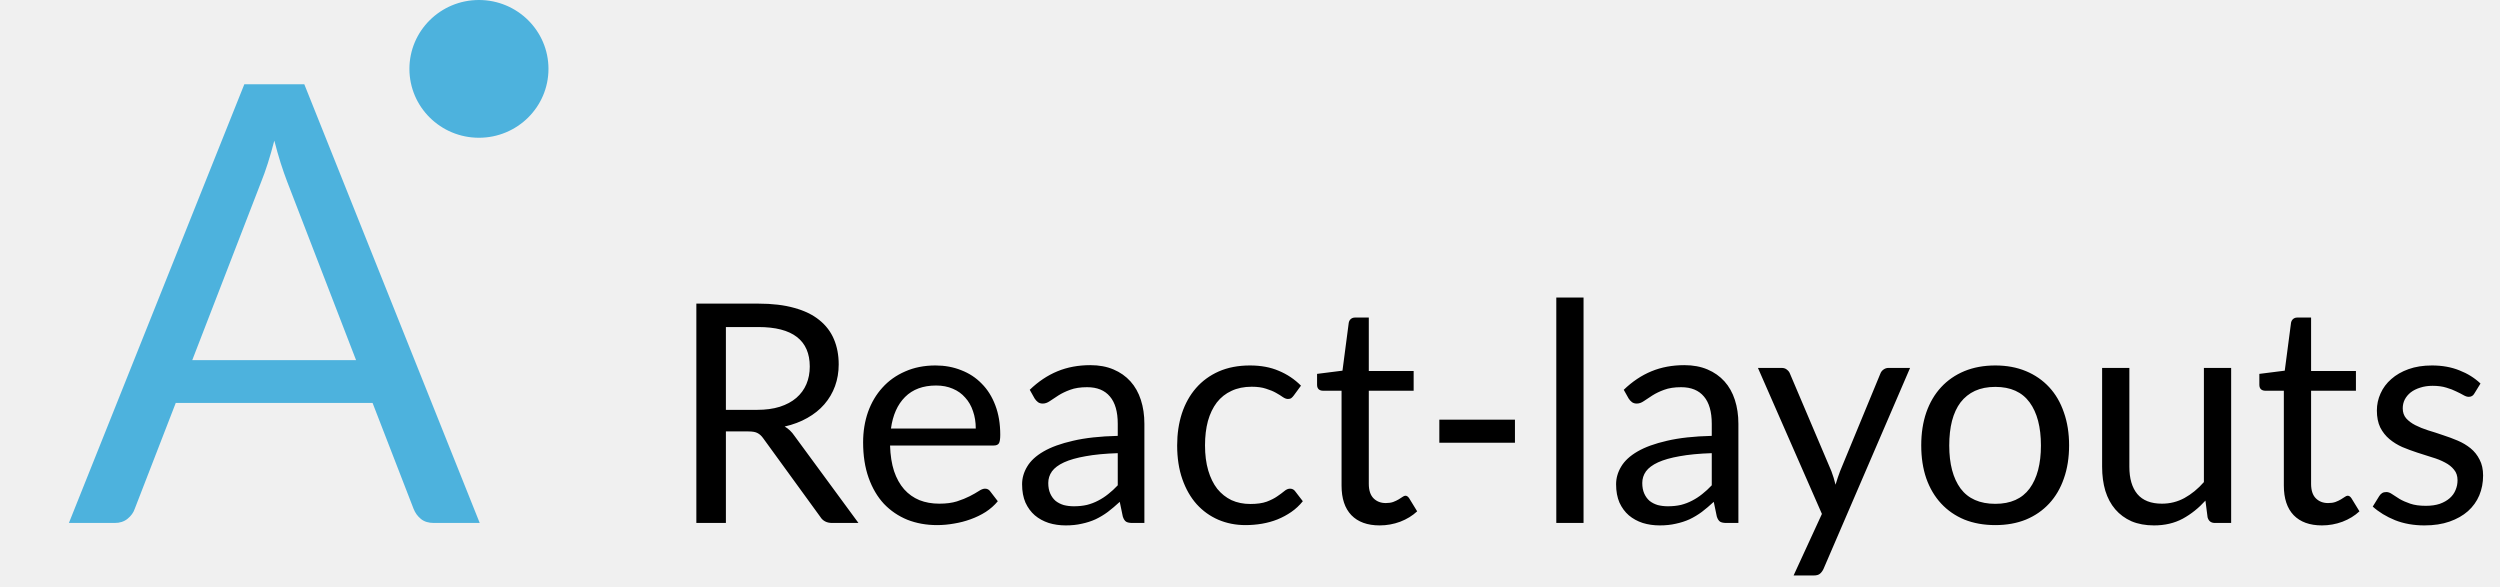
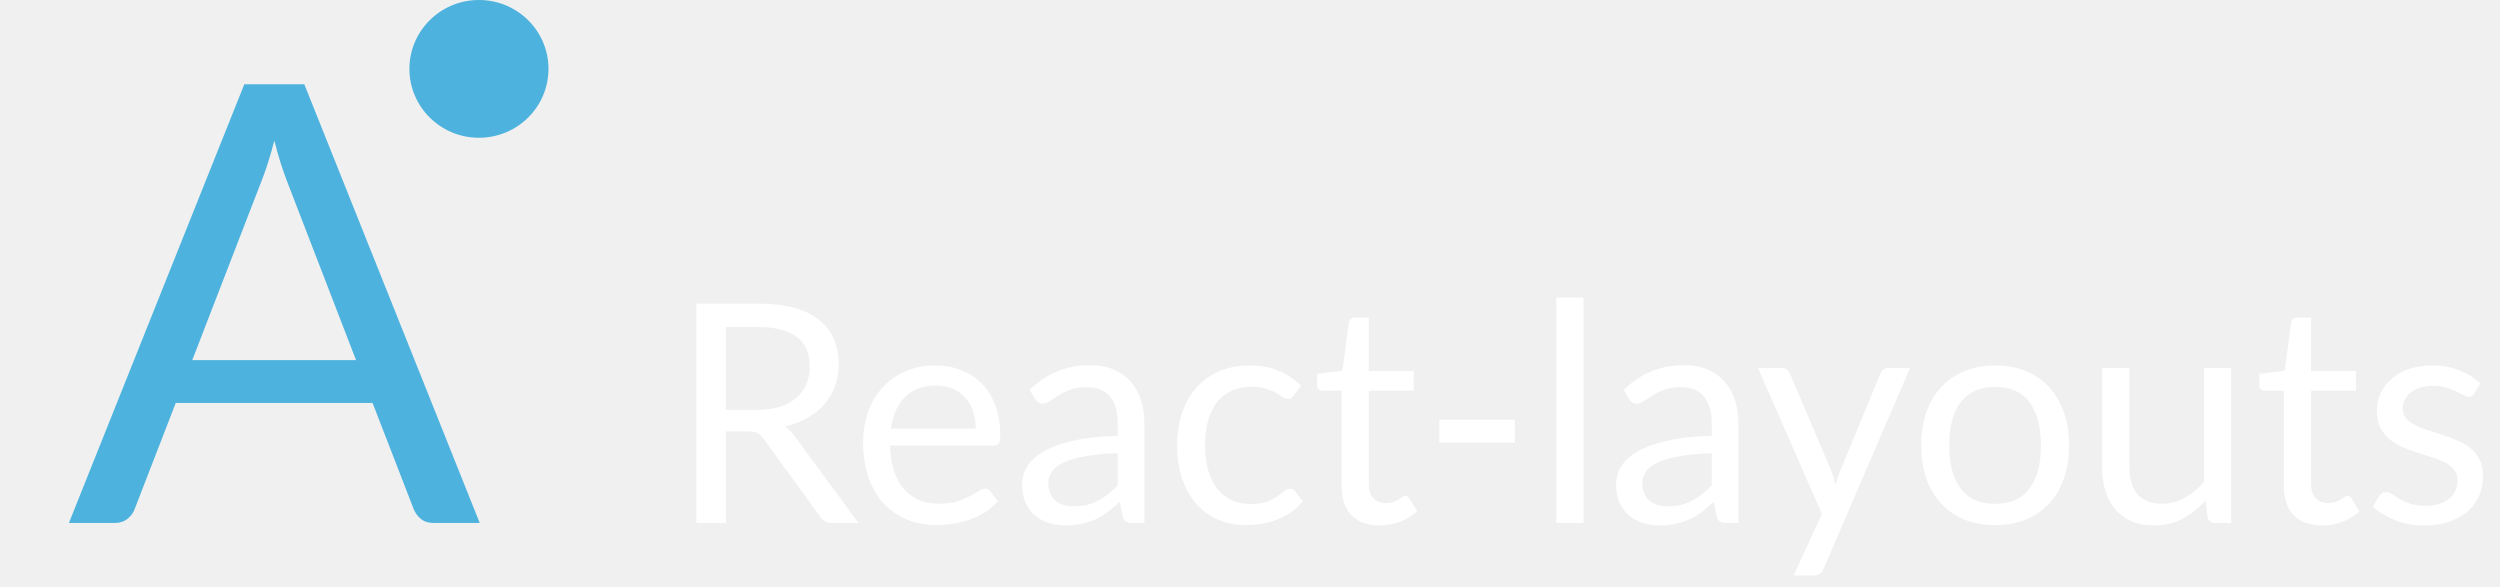
<svg xmlns="http://www.w3.org/2000/svg" width="196" height="46" viewBox="0 0 196 46" fill="none">
  <path d="M27.914 28.232L22.514 14.24C22.354 13.824 22.186 13.344 22.01 12.8C21.834 12.24 21.666 11.648 21.506 11.024C21.17 12.32 20.826 13.4 20.474 14.264L15.074 28.232H27.914ZM37.61 41H34.01C33.594 41 33.258 40.896 33.002 40.688C32.746 40.48 32.554 40.216 32.426 39.896L29.21 31.592H13.778L10.562 39.896C10.466 40.184 10.282 40.44 10.01 40.664C9.738 40.888 9.402 41 9.002 41H5.402L19.154 6.608H23.858L37.61 41Z" fill="#4DB2DD" />
  <ellipse cx="37.549" cy="5.4" rx="5.451" ry="5.4" fill="#4DB2DD" />
-   <path d="M59.358 32.132C60.03 32.132 60.622 32.052 61.134 31.892C61.654 31.724 62.086 31.492 62.43 31.196C62.782 30.892 63.046 30.532 63.222 30.116C63.398 29.7 63.486 29.24 63.486 28.736C63.486 27.712 63.15 26.94 62.478 26.42C61.806 25.9 60.798 25.64 59.454 25.64H56.91V32.132H59.358ZM67.302 41H65.238C64.814 41 64.502 40.836 64.302 40.508L59.838 34.364C59.702 34.172 59.554 34.036 59.394 33.956C59.242 33.868 59.002 33.824 58.674 33.824H56.91V41H54.594V23.804H59.454C60.542 23.804 61.482 23.916 62.274 24.14C63.066 24.356 63.718 24.672 64.23 25.088C64.75 25.504 65.134 26.008 65.382 26.6C65.63 27.184 65.754 27.84 65.754 28.568C65.754 29.176 65.658 29.744 65.466 30.272C65.274 30.8 64.994 31.276 64.626 31.7C64.266 32.116 63.822 32.472 63.294 32.768C62.774 33.064 62.182 33.288 61.518 33.44C61.814 33.608 62.07 33.852 62.286 34.172L67.302 41ZM76.5 33.596C76.5 33.1 76.428 32.648 76.284 32.24C76.148 31.824 75.944 31.468 75.672 31.172C75.408 30.868 75.084 30.636 74.7 30.476C74.316 30.308 73.88 30.224 73.392 30.224C72.368 30.224 71.556 30.524 70.956 31.124C70.364 31.716 69.996 32.54 69.852 33.596H76.5ZM78.228 39.296C77.964 39.616 77.648 39.896 77.28 40.136C76.912 40.368 76.516 40.56 76.092 40.712C75.676 40.864 75.244 40.976 74.796 41.048C74.348 41.128 73.904 41.168 73.464 41.168C72.624 41.168 71.848 41.028 71.136 40.748C70.432 40.46 69.82 40.044 69.3 39.5C68.788 38.948 68.388 38.268 68.1 37.46C67.812 36.652 67.668 35.724 67.668 34.676C67.668 33.828 67.796 33.036 68.052 32.3C68.316 31.564 68.692 30.928 69.18 30.392C69.668 29.848 70.264 29.424 70.968 29.12C71.672 28.808 72.464 28.652 73.344 28.652C74.072 28.652 74.744 28.776 75.36 29.024C75.984 29.264 76.52 29.616 76.968 30.08C77.424 30.536 77.78 31.104 78.036 31.784C78.292 32.456 78.42 33.224 78.42 34.088C78.42 34.424 78.384 34.648 78.312 34.76C78.24 34.872 78.104 34.928 77.904 34.928H69.78C69.804 35.696 69.908 36.364 70.092 36.932C70.284 37.5 70.548 37.976 70.884 38.36C71.22 38.736 71.62 39.02 72.084 39.212C72.548 39.396 73.068 39.488 73.644 39.488C74.18 39.488 74.64 39.428 75.024 39.308C75.416 39.18 75.752 39.044 76.032 38.9C76.312 38.756 76.544 38.624 76.728 38.504C76.92 38.376 77.084 38.312 77.22 38.312C77.396 38.312 77.532 38.38 77.628 38.516L78.228 39.296ZM87.632 35.528C86.648 35.56 85.808 35.64 85.112 35.768C84.424 35.888 83.86 36.048 83.42 36.248C82.988 36.448 82.672 36.684 82.472 36.956C82.28 37.228 82.184 37.532 82.184 37.868C82.184 38.188 82.236 38.464 82.34 38.696C82.444 38.928 82.584 39.12 82.76 39.272C82.944 39.416 83.156 39.524 83.396 39.596C83.644 39.66 83.908 39.692 84.188 39.692C84.564 39.692 84.908 39.656 85.22 39.584C85.532 39.504 85.824 39.392 86.096 39.248C86.376 39.104 86.64 38.932 86.888 38.732C87.144 38.532 87.392 38.304 87.632 38.048V35.528ZM80.732 30.56C81.404 29.912 82.128 29.428 82.904 29.108C83.68 28.788 84.54 28.628 85.484 28.628C86.164 28.628 86.768 28.74 87.296 28.964C87.824 29.188 88.268 29.5 88.628 29.9C88.988 30.3 89.26 30.784 89.444 31.352C89.628 31.92 89.72 32.544 89.72 33.224V41H88.772C88.564 41 88.404 40.968 88.292 40.904C88.18 40.832 88.092 40.696 88.028 40.496L87.788 39.344C87.468 39.64 87.156 39.904 86.852 40.136C86.548 40.36 86.228 40.552 85.892 40.712C85.556 40.864 85.196 40.98 84.812 41.06C84.436 41.148 84.016 41.192 83.552 41.192C83.08 41.192 82.636 41.128 82.22 41C81.804 40.864 81.44 40.664 81.128 40.4C80.824 40.136 80.58 39.804 80.396 39.404C80.22 38.996 80.132 38.516 80.132 37.964C80.132 37.484 80.264 37.024 80.528 36.584C80.792 36.136 81.22 35.74 81.812 35.396C82.404 35.052 83.176 34.772 84.128 34.556C85.08 34.332 86.248 34.204 87.632 34.172V33.224C87.632 32.28 87.428 31.568 87.02 31.088C86.612 30.6 86.016 30.356 85.232 30.356C84.704 30.356 84.26 30.424 83.9 30.56C83.548 30.688 83.24 30.836 82.976 31.004C82.72 31.164 82.496 31.312 82.304 31.448C82.12 31.576 81.936 31.64 81.752 31.64C81.608 31.64 81.484 31.604 81.38 31.532C81.276 31.452 81.188 31.356 81.116 31.244L80.732 30.56ZM101.433 31.004C101.369 31.092 101.305 31.16 101.241 31.208C101.177 31.256 101.089 31.28 100.977 31.28C100.857 31.28 100.725 31.232 100.581 31.136C100.437 31.032 100.257 30.92 100.041 30.8C99.833 30.68 99.573 30.572 99.261 30.476C98.957 30.372 98.581 30.32 98.133 30.32C97.533 30.32 97.005 30.428 96.549 30.644C96.093 30.852 95.709 31.156 95.397 31.556C95.093 31.956 94.861 32.44 94.701 33.008C94.549 33.576 94.473 34.212 94.473 34.916C94.473 35.652 94.557 36.308 94.725 36.884C94.893 37.452 95.129 37.932 95.433 38.324C95.745 38.708 96.117 39.004 96.549 39.212C96.989 39.412 97.481 39.512 98.025 39.512C98.545 39.512 98.973 39.452 99.309 39.332C99.645 39.204 99.921 39.064 100.137 38.912C100.361 38.76 100.545 38.624 100.689 38.504C100.841 38.376 100.989 38.312 101.133 38.312C101.309 38.312 101.445 38.38 101.541 38.516L102.141 39.296C101.877 39.624 101.577 39.904 101.241 40.136C100.905 40.368 100.541 40.564 100.149 40.724C99.765 40.876 99.361 40.988 98.937 41.06C98.513 41.132 98.081 41.168 97.641 41.168C96.881 41.168 96.173 41.028 95.517 40.748C94.869 40.468 94.305 40.064 93.825 39.536C93.345 39 92.969 38.344 92.697 37.568C92.425 36.792 92.289 35.908 92.289 34.916C92.289 34.012 92.413 33.176 92.661 32.408C92.917 31.64 93.285 30.98 93.765 30.428C94.253 29.868 94.849 29.432 95.553 29.12C96.265 28.808 97.081 28.652 98.001 28.652C98.857 28.652 99.609 28.792 100.257 29.072C100.913 29.344 101.493 29.732 101.997 30.236L101.433 31.004ZM108.166 41.192C107.206 41.192 106.466 40.924 105.946 40.388C105.434 39.852 105.178 39.08 105.178 38.072V30.632H103.714C103.586 30.632 103.478 30.596 103.39 30.524C103.302 30.444 103.258 30.324 103.258 30.164V29.312L105.25 29.06L105.742 25.304C105.766 25.184 105.818 25.088 105.898 25.016C105.986 24.936 106.098 24.896 106.234 24.896H107.314V29.084H110.83V30.632H107.314V37.928C107.314 38.44 107.438 38.82 107.686 39.068C107.934 39.316 108.254 39.44 108.646 39.44C108.87 39.44 109.062 39.412 109.222 39.356C109.39 39.292 109.534 39.224 109.654 39.152C109.774 39.08 109.874 39.016 109.954 38.96C110.042 38.896 110.118 38.864 110.182 38.864C110.294 38.864 110.394 38.932 110.482 39.068L111.106 40.088C110.738 40.432 110.294 40.704 109.774 40.904C109.254 41.096 108.718 41.192 108.166 41.192ZM112.844 32.9H118.772V34.712H112.844V32.9ZM124.15 23.324V41H122.014V23.324H124.15ZM134.202 35.528C133.218 35.56 132.378 35.64 131.682 35.768C130.994 35.888 130.43 36.048 129.99 36.248C129.558 36.448 129.242 36.684 129.042 36.956C128.85 37.228 128.754 37.532 128.754 37.868C128.754 38.188 128.806 38.464 128.91 38.696C129.014 38.928 129.154 39.12 129.33 39.272C129.514 39.416 129.726 39.524 129.966 39.596C130.214 39.66 130.478 39.692 130.758 39.692C131.134 39.692 131.478 39.656 131.79 39.584C132.102 39.504 132.394 39.392 132.666 39.248C132.946 39.104 133.21 38.932 133.458 38.732C133.714 38.532 133.962 38.304 134.202 38.048V35.528ZM127.302 30.56C127.974 29.912 128.698 29.428 129.474 29.108C130.25 28.788 131.11 28.628 132.054 28.628C132.734 28.628 133.338 28.74 133.866 28.964C134.394 29.188 134.838 29.5 135.198 29.9C135.558 30.3 135.83 30.784 136.014 31.352C136.198 31.92 136.29 32.544 136.29 33.224V41H135.342C135.134 41 134.974 40.968 134.862 40.904C134.75 40.832 134.662 40.696 134.598 40.496L134.358 39.344C134.038 39.64 133.726 39.904 133.422 40.136C133.118 40.36 132.798 40.552 132.462 40.712C132.126 40.864 131.766 40.98 131.382 41.06C131.006 41.148 130.586 41.192 130.122 41.192C129.65 41.192 129.206 41.128 128.79 41C128.374 40.864 128.01 40.664 127.698 40.4C127.394 40.136 127.15 39.804 126.966 39.404C126.79 38.996 126.702 38.516 126.702 37.964C126.702 37.484 126.834 37.024 127.098 36.584C127.362 36.136 127.79 35.74 128.382 35.396C128.974 35.052 129.746 34.772 130.698 34.556C131.65 34.332 132.818 34.204 134.202 34.172V33.224C134.202 32.28 133.998 31.568 133.59 31.088C133.182 30.6 132.586 30.356 131.802 30.356C131.274 30.356 130.83 30.424 130.47 30.56C130.118 30.688 129.81 30.836 129.546 31.004C129.29 31.164 129.066 31.312 128.874 31.448C128.69 31.576 128.506 31.64 128.322 31.64C128.178 31.64 128.054 31.604 127.95 31.532C127.846 31.452 127.758 31.356 127.686 31.244L127.302 30.56ZM149.75 28.844L142.97 44.588C142.898 44.748 142.806 44.876 142.694 44.972C142.59 45.068 142.426 45.116 142.202 45.116H140.618L142.838 40.292L137.822 28.844H139.67C139.854 28.844 139.998 28.892 140.102 28.988C140.214 29.076 140.29 29.176 140.33 29.288L143.582 36.944C143.71 37.28 143.818 37.632 143.906 38C144.018 37.624 144.138 37.268 144.266 36.932L147.422 29.288C147.47 29.16 147.55 29.056 147.662 28.976C147.782 28.888 147.914 28.844 148.058 28.844H149.75ZM156.433 28.652C157.321 28.652 158.121 28.8 158.833 29.096C159.545 29.392 160.153 29.812 160.657 30.356C161.161 30.9 161.545 31.56 161.809 32.336C162.081 33.104 162.217 33.964 162.217 34.916C162.217 35.876 162.081 36.74 161.809 37.508C161.545 38.276 161.161 38.932 160.657 39.476C160.153 40.02 159.545 40.44 158.833 40.736C158.121 41.024 157.321 41.168 156.433 41.168C155.537 41.168 154.729 41.024 154.009 40.736C153.297 40.44 152.689 40.02 152.185 39.476C151.681 38.932 151.293 38.276 151.021 37.508C150.757 36.74 150.625 35.876 150.625 34.916C150.625 33.964 150.757 33.104 151.021 32.336C151.293 31.56 151.681 30.9 152.185 30.356C152.689 29.812 153.297 29.392 154.009 29.096C154.729 28.8 155.537 28.652 156.433 28.652ZM156.433 39.5C157.633 39.5 158.529 39.1 159.121 38.3C159.713 37.492 160.009 36.368 160.009 34.928C160.009 33.48 159.713 32.352 159.121 31.544C158.529 30.736 157.633 30.332 156.433 30.332C155.825 30.332 155.293 30.436 154.837 30.644C154.389 30.852 154.013 31.152 153.709 31.544C153.413 31.936 153.189 32.42 153.037 32.996C152.893 33.564 152.821 34.208 152.821 34.928C152.821 36.368 153.117 37.492 153.709 38.3C154.309 39.1 155.217 39.5 156.433 39.5ZM174.922 28.844V41H173.65C173.346 41 173.154 40.852 173.074 40.556L172.906 39.248C172.378 39.832 171.786 40.304 171.13 40.664C170.474 41.016 169.722 41.192 168.874 41.192C168.21 41.192 167.622 41.084 167.11 40.868C166.606 40.644 166.182 40.332 165.838 39.932C165.494 39.532 165.234 39.048 165.058 38.48C164.89 37.912 164.806 37.284 164.806 36.596V28.844H166.942V36.596C166.942 37.516 167.15 38.228 167.566 38.732C167.99 39.236 168.634 39.488 169.498 39.488C170.13 39.488 170.718 39.34 171.262 39.044C171.814 38.74 172.322 38.324 172.786 37.796V28.844H174.922ZM182.041 41.192C181.081 41.192 180.341 40.924 179.821 40.388C179.309 39.852 179.053 39.08 179.053 38.072V30.632H177.589C177.461 30.632 177.353 30.596 177.265 30.524C177.177 30.444 177.133 30.324 177.133 30.164V29.312L179.125 29.06L179.617 25.304C179.641 25.184 179.693 25.088 179.773 25.016C179.861 24.936 179.973 24.896 180.109 24.896H181.189V29.084H184.705V30.632H181.189V37.928C181.189 38.44 181.313 38.82 181.561 39.068C181.809 39.316 182.129 39.44 182.521 39.44C182.745 39.44 182.937 39.412 183.097 39.356C183.265 39.292 183.409 39.224 183.529 39.152C183.649 39.08 183.749 39.016 183.829 38.96C183.917 38.896 183.993 38.864 184.057 38.864C184.169 38.864 184.269 38.932 184.357 39.068L184.981 40.088C184.613 40.432 184.169 40.704 183.649 40.904C183.129 41.096 182.593 41.192 182.041 41.192ZM193.991 30.848C193.895 31.024 193.747 31.112 193.547 31.112C193.427 31.112 193.291 31.068 193.139 30.98C192.987 30.892 192.799 30.796 192.575 30.692C192.359 30.58 192.099 30.48 191.795 30.392C191.491 30.296 191.131 30.248 190.715 30.248C190.355 30.248 190.031 30.296 189.743 30.392C189.455 30.48 189.207 30.604 188.999 30.764C188.799 30.924 188.643 31.112 188.531 31.328C188.427 31.536 188.375 31.764 188.375 32.012C188.375 32.324 188.463 32.584 188.639 32.792C188.823 33 189.063 33.18 189.359 33.332C189.655 33.484 189.991 33.62 190.367 33.74C190.743 33.852 191.127 33.976 191.519 34.112C191.919 34.24 192.307 34.384 192.683 34.544C193.059 34.704 193.395 34.904 193.691 35.144C193.987 35.384 194.223 35.68 194.399 36.032C194.583 36.376 194.675 36.792 194.675 37.28C194.675 37.84 194.575 38.36 194.375 38.84C194.175 39.312 193.879 39.724 193.487 40.076C193.095 40.42 192.615 40.692 192.047 40.892C191.479 41.092 190.823 41.192 190.079 41.192C189.231 41.192 188.463 41.056 187.775 40.784C187.087 40.504 186.503 40.148 186.023 39.716L186.527 38.9C186.591 38.796 186.667 38.716 186.755 38.66C186.843 38.604 186.955 38.576 187.091 38.576C187.235 38.576 187.387 38.632 187.547 38.744C187.707 38.856 187.899 38.98 188.123 39.116C188.355 39.252 188.635 39.376 188.963 39.488C189.291 39.6 189.699 39.656 190.187 39.656C190.603 39.656 190.967 39.604 191.279 39.5C191.591 39.388 191.851 39.24 192.059 39.056C192.267 38.872 192.419 38.66 192.515 38.42C192.619 38.18 192.671 37.924 192.671 37.652C192.671 37.316 192.579 37.04 192.395 36.824C192.219 36.6 191.983 36.412 191.687 36.26C191.391 36.1 191.051 35.964 190.667 35.852C190.291 35.732 189.903 35.608 189.503 35.48C189.111 35.352 188.723 35.208 188.339 35.048C187.963 34.88 187.627 34.672 187.331 34.424C187.035 34.176 186.795 33.872 186.611 33.512C186.435 33.144 186.347 32.7 186.347 32.18C186.347 31.716 186.443 31.272 186.635 30.848C186.827 30.416 187.107 30.04 187.475 29.72C187.843 29.392 188.295 29.132 188.831 28.94C189.367 28.748 189.979 28.652 190.667 28.652C191.467 28.652 192.183 28.78 192.815 29.036C193.455 29.284 194.007 29.628 194.471 30.068L193.991 30.848Z" fill="black" />
+   <path d="M59.358 32.132C60.03 32.132 60.622 32.052 61.134 31.892C61.654 31.724 62.086 31.492 62.43 31.196C62.782 30.892 63.046 30.532 63.222 30.116C63.398 29.7 63.486 29.24 63.486 28.736C63.486 27.712 63.15 26.94 62.478 26.42C61.806 25.9 60.798 25.64 59.454 25.64H56.91V32.132H59.358ZM67.302 41H65.238C64.814 41 64.502 40.836 64.302 40.508L59.838 34.364C59.702 34.172 59.554 34.036 59.394 33.956C59.242 33.868 59.002 33.824 58.674 33.824H56.91V41H54.594V23.804H59.454C60.542 23.804 61.482 23.916 62.274 24.14C63.066 24.356 63.718 24.672 64.23 25.088C64.75 25.504 65.134 26.008 65.382 26.6C65.63 27.184 65.754 27.84 65.754 28.568C65.754 29.176 65.658 29.744 65.466 30.272C65.274 30.8 64.994 31.276 64.626 31.7C64.266 32.116 63.822 32.472 63.294 32.768C62.774 33.064 62.182 33.288 61.518 33.44C61.814 33.608 62.07 33.852 62.286 34.172L67.302 41ZM76.5 33.596C76.5 33.1 76.428 32.648 76.284 32.24C76.148 31.824 75.944 31.468 75.672 31.172C75.408 30.868 75.084 30.636 74.7 30.476C74.316 30.308 73.88 30.224 73.392 30.224C72.368 30.224 71.556 30.524 70.956 31.124C70.364 31.716 69.996 32.54 69.852 33.596H76.5ZM78.228 39.296C77.964 39.616 77.648 39.896 77.28 40.136C76.912 40.368 76.516 40.56 76.092 40.712C75.676 40.864 75.244 40.976 74.796 41.048C74.348 41.128 73.904 41.168 73.464 41.168C72.624 41.168 71.848 41.028 71.136 40.748C70.432 40.46 69.82 40.044 69.3 39.5C68.788 38.948 68.388 38.268 68.1 37.46C67.812 36.652 67.668 35.724 67.668 34.676C67.668 33.828 67.796 33.036 68.052 32.3C68.316 31.564 68.692 30.928 69.18 30.392C69.668 29.848 70.264 29.424 70.968 29.12C71.672 28.808 72.464 28.652 73.344 28.652C74.072 28.652 74.744 28.776 75.36 29.024C75.984 29.264 76.52 29.616 76.968 30.08C77.424 30.536 77.78 31.104 78.036 31.784C78.292 32.456 78.42 33.224 78.42 34.088C78.42 34.424 78.384 34.648 78.312 34.76C78.24 34.872 78.104 34.928 77.904 34.928H69.78C69.804 35.696 69.908 36.364 70.092 36.932C70.284 37.5 70.548 37.976 70.884 38.36C71.22 38.736 71.62 39.02 72.084 39.212C72.548 39.396 73.068 39.488 73.644 39.488C74.18 39.488 74.64 39.428 75.024 39.308C75.416 39.18 75.752 39.044 76.032 38.9C76.312 38.756 76.544 38.624 76.728 38.504C76.92 38.376 77.084 38.312 77.22 38.312C77.396 38.312 77.532 38.38 77.628 38.516L78.228 39.296ZM87.632 35.528C86.648 35.56 85.808 35.64 85.112 35.768C84.424 35.888 83.86 36.048 83.42 36.248C82.988 36.448 82.672 36.684 82.472 36.956C82.28 37.228 82.184 37.532 82.184 37.868C82.184 38.188 82.236 38.464 82.34 38.696C82.444 38.928 82.584 39.12 82.76 39.272C82.944 39.416 83.156 39.524 83.396 39.596C83.644 39.66 83.908 39.692 84.188 39.692C84.564 39.692 84.908 39.656 85.22 39.584C85.532 39.504 85.824 39.392 86.096 39.248C86.376 39.104 86.64 38.932 86.888 38.732C87.144 38.532 87.392 38.304 87.632 38.048V35.528ZM80.732 30.56C81.404 29.912 82.128 29.428 82.904 29.108C83.68 28.788 84.54 28.628 85.484 28.628C86.164 28.628 86.768 28.74 87.296 28.964C87.824 29.188 88.268 29.5 88.628 29.9C88.988 30.3 89.26 30.784 89.444 31.352C89.628 31.92 89.72 32.544 89.72 33.224V41H88.772C88.564 41 88.404 40.968 88.292 40.904C88.18 40.832 88.092 40.696 88.028 40.496L87.788 39.344C87.468 39.64 87.156 39.904 86.852 40.136C86.548 40.36 86.228 40.552 85.892 40.712C85.556 40.864 85.196 40.98 84.812 41.06C84.436 41.148 84.016 41.192 83.552 41.192C83.08 41.192 82.636 41.128 82.22 41C81.804 40.864 81.44 40.664 81.128 40.4C80.824 40.136 80.58 39.804 80.396 39.404C80.22 38.996 80.132 38.516 80.132 37.964C80.132 37.484 80.264 37.024 80.528 36.584C80.792 36.136 81.22 35.74 81.812 35.396C82.404 35.052 83.176 34.772 84.128 34.556C85.08 34.332 86.248 34.204 87.632 34.172V33.224C87.632 32.28 87.428 31.568 87.02 31.088C86.612 30.6 86.016 30.356 85.232 30.356C84.704 30.356 84.26 30.424 83.9 30.56C83.548 30.688 83.24 30.836 82.976 31.004C82.72 31.164 82.496 31.312 82.304 31.448C82.12 31.576 81.936 31.64 81.752 31.64C81.608 31.64 81.484 31.604 81.38 31.532C81.276 31.452 81.188 31.356 81.116 31.244L80.732 30.56ZM101.433 31.004C101.369 31.092 101.305 31.16 101.241 31.208C101.177 31.256 101.089 31.28 100.977 31.28C100.857 31.28 100.725 31.232 100.581 31.136C100.437 31.032 100.257 30.92 100.041 30.8C99.833 30.68 99.573 30.572 99.261 30.476C98.957 30.372 98.581 30.32 98.133 30.32C97.533 30.32 97.005 30.428 96.549 30.644C96.093 30.852 95.709 31.156 95.397 31.556C95.093 31.956 94.861 32.44 94.701 33.008C94.549 33.576 94.473 34.212 94.473 34.916C94.473 35.652 94.557 36.308 94.725 36.884C94.893 37.452 95.129 37.932 95.433 38.324C95.745 38.708 96.117 39.004 96.549 39.212C96.989 39.412 97.481 39.512 98.025 39.512C98.545 39.512 98.973 39.452 99.309 39.332C99.645 39.204 99.921 39.064 100.137 38.912C100.361 38.76 100.545 38.624 100.689 38.504C100.841 38.376 100.989 38.312 101.133 38.312C101.309 38.312 101.445 38.38 101.541 38.516L102.141 39.296C101.877 39.624 101.577 39.904 101.241 40.136C100.905 40.368 100.541 40.564 100.149 40.724C99.765 40.876 99.361 40.988 98.937 41.06C98.513 41.132 98.081 41.168 97.641 41.168C96.881 41.168 96.173 41.028 95.517 40.748C94.869 40.468 94.305 40.064 93.825 39.536C93.345 39 92.969 38.344 92.697 37.568C92.425 36.792 92.289 35.908 92.289 34.916C92.289 34.012 92.413 33.176 92.661 32.408C92.917 31.64 93.285 30.98 93.765 30.428C94.253 29.868 94.849 29.432 95.553 29.12C96.265 28.808 97.081 28.652 98.001 28.652C98.857 28.652 99.609 28.792 100.257 29.072C100.913 29.344 101.493 29.732 101.997 30.236L101.433 31.004ZM108.166 41.192C107.206 41.192 106.466 40.924 105.946 40.388C105.434 39.852 105.178 39.08 105.178 38.072V30.632H103.714C103.586 30.632 103.478 30.596 103.39 30.524C103.302 30.444 103.258 30.324 103.258 30.164V29.312L105.25 29.06L105.742 25.304C105.766 25.184 105.818 25.088 105.898 25.016C105.986 24.936 106.098 24.896 106.234 24.896H107.314V29.084H110.83V30.632H107.314V37.928C107.314 38.44 107.438 38.82 107.686 39.068C107.934 39.316 108.254 39.44 108.646 39.44C108.87 39.44 109.062 39.412 109.222 39.356C109.39 39.292 109.534 39.224 109.654 39.152C109.774 39.08 109.874 39.016 109.954 38.96C110.042 38.896 110.118 38.864 110.182 38.864C110.294 38.864 110.394 38.932 110.482 39.068L111.106 40.088C110.738 40.432 110.294 40.704 109.774 40.904C109.254 41.096 108.718 41.192 108.166 41.192ZM112.844 32.9H118.772V34.712H112.844V32.9ZM124.15 23.324V41H122.014V23.324H124.15ZM134.202 35.528C133.218 35.56 132.378 35.64 131.682 35.768C130.994 35.888 130.43 36.048 129.99 36.248C129.558 36.448 129.242 36.684 129.042 36.956C128.85 37.228 128.754 37.532 128.754 37.868C128.754 38.188 128.806 38.464 128.91 38.696C129.014 38.928 129.154 39.12 129.33 39.272C129.514 39.416 129.726 39.524 129.966 39.596C130.214 39.66 130.478 39.692 130.758 39.692C131.134 39.692 131.478 39.656 131.79 39.584C132.102 39.504 132.394 39.392 132.666 39.248C132.946 39.104 133.21 38.932 133.458 38.732C133.714 38.532 133.962 38.304 134.202 38.048V35.528ZM127.302 30.56C127.974 29.912 128.698 29.428 129.474 29.108C130.25 28.788 131.11 28.628 132.054 28.628C132.734 28.628 133.338 28.74 133.866 28.964C134.394 29.188 134.838 29.5 135.198 29.9C135.558 30.3 135.83 30.784 136.014 31.352C136.198 31.92 136.29 32.544 136.29 33.224V41H135.342C135.134 41 134.974 40.968 134.862 40.904C134.75 40.832 134.662 40.696 134.598 40.496L134.358 39.344C134.038 39.64 133.726 39.904 133.422 40.136C133.118 40.36 132.798 40.552 132.462 40.712C132.126 40.864 131.766 40.98 131.382 41.06C131.006 41.148 130.586 41.192 130.122 41.192C129.65 41.192 129.206 41.128 128.79 41C128.374 40.864 128.01 40.664 127.698 40.4C127.394 40.136 127.15 39.804 126.966 39.404C126.79 38.996 126.702 38.516 126.702 37.964C126.702 37.484 126.834 37.024 127.098 36.584C127.362 36.136 127.79 35.74 128.382 35.396C128.974 35.052 129.746 34.772 130.698 34.556C131.65 34.332 132.818 34.204 134.202 34.172V33.224C134.202 32.28 133.998 31.568 133.59 31.088C133.182 30.6 132.586 30.356 131.802 30.356C131.274 30.356 130.83 30.424 130.47 30.56C130.118 30.688 129.81 30.836 129.546 31.004C129.29 31.164 129.066 31.312 128.874 31.448C128.69 31.576 128.506 31.64 128.322 31.64C128.178 31.64 128.054 31.604 127.95 31.532C127.846 31.452 127.758 31.356 127.686 31.244L127.302 30.56ZM149.75 28.844L142.97 44.588C142.898 44.748 142.806 44.876 142.694 44.972C142.59 45.068 142.426 45.116 142.202 45.116H140.618L142.838 40.292L137.822 28.844H139.67C139.854 28.844 139.998 28.892 140.102 28.988C140.214 29.076 140.29 29.176 140.33 29.288L143.582 36.944C143.71 37.28 143.818 37.632 143.906 38C144.018 37.624 144.138 37.268 144.266 36.932L147.422 29.288C147.47 29.16 147.55 29.056 147.662 28.976C147.782 28.888 147.914 28.844 148.058 28.844H149.75ZM156.433 28.652C157.321 28.652 158.121 28.8 158.833 29.096C159.545 29.392 160.153 29.812 160.657 30.356C161.161 30.9 161.545 31.56 161.809 32.336C162.081 33.104 162.217 33.964 162.217 34.916C162.217 35.876 162.081 36.74 161.809 37.508C161.545 38.276 161.161 38.932 160.657 39.476C160.153 40.02 159.545 40.44 158.833 40.736C158.121 41.024 157.321 41.168 156.433 41.168C155.537 41.168 154.729 41.024 154.009 40.736C153.297 40.44 152.689 40.02 152.185 39.476C151.681 38.932 151.293 38.276 151.021 37.508C150.757 36.74 150.625 35.876 150.625 34.916C150.625 33.964 150.757 33.104 151.021 32.336C151.293 31.56 151.681 30.9 152.185 30.356C152.689 29.812 153.297 29.392 154.009 29.096C154.729 28.8 155.537 28.652 156.433 28.652ZM156.433 39.5C157.633 39.5 158.529 39.1 159.121 38.3C159.713 37.492 160.009 36.368 160.009 34.928C160.009 33.48 159.713 32.352 159.121 31.544C158.529 30.736 157.633 30.332 156.433 30.332C155.825 30.332 155.293 30.436 154.837 30.644C154.389 30.852 154.013 31.152 153.709 31.544C153.413 31.936 153.189 32.42 153.037 32.996C152.893 33.564 152.821 34.208 152.821 34.928C152.821 36.368 153.117 37.492 153.709 38.3C154.309 39.1 155.217 39.5 156.433 39.5ZM174.922 28.844V41H173.65C173.346 41 173.154 40.852 173.074 40.556L172.906 39.248C172.378 39.832 171.786 40.304 171.13 40.664C170.474 41.016 169.722 41.192 168.874 41.192C168.21 41.192 167.622 41.084 167.11 40.868C166.606 40.644 166.182 40.332 165.838 39.932C165.494 39.532 165.234 39.048 165.058 38.48C164.89 37.912 164.806 37.284 164.806 36.596V28.844H166.942V36.596C166.942 37.516 167.15 38.228 167.566 38.732C167.99 39.236 168.634 39.488 169.498 39.488C170.13 39.488 170.718 39.34 171.262 39.044C171.814 38.74 172.322 38.324 172.786 37.796V28.844H174.922ZM182.041 41.192C181.081 41.192 180.341 40.924 179.821 40.388C179.309 39.852 179.053 39.08 179.053 38.072V30.632H177.589C177.461 30.632 177.353 30.596 177.265 30.524C177.177 30.444 177.133 30.324 177.133 30.164V29.312L179.125 29.06L179.617 25.304C179.641 25.184 179.693 25.088 179.773 25.016C179.861 24.936 179.973 24.896 180.109 24.896H181.189V29.084H184.705V30.632H181.189V37.928C181.189 38.44 181.313 38.82 181.561 39.068C181.809 39.316 182.129 39.44 182.521 39.44C182.745 39.44 182.937 39.412 183.097 39.356C183.265 39.292 183.409 39.224 183.529 39.152C183.649 39.08 183.749 39.016 183.829 38.96C183.917 38.896 183.993 38.864 184.057 38.864C184.169 38.864 184.269 38.932 184.357 39.068L184.981 40.088C184.613 40.432 184.169 40.704 183.649 40.904C183.129 41.096 182.593 41.192 182.041 41.192ZM193.991 30.848C193.895 31.024 193.747 31.112 193.547 31.112C193.427 31.112 193.291 31.068 193.139 30.98C192.987 30.892 192.799 30.796 192.575 30.692C192.359 30.58 192.099 30.48 191.795 30.392C191.491 30.296 191.131 30.248 190.715 30.248C190.355 30.248 190.031 30.296 189.743 30.392C189.455 30.48 189.207 30.604 188.999 30.764C188.799 30.924 188.643 31.112 188.531 31.328C188.427 31.536 188.375 31.764 188.375 32.012C188.375 32.324 188.463 32.584 188.639 32.792C188.823 33 189.063 33.18 189.359 33.332C189.655 33.484 189.991 33.62 190.367 33.74C190.743 33.852 191.127 33.976 191.519 34.112C191.919 34.24 192.307 34.384 192.683 34.544C193.059 34.704 193.395 34.904 193.691 35.144C193.987 35.384 194.223 35.68 194.399 36.032C194.583 36.376 194.675 36.792 194.675 37.28C194.675 37.84 194.575 38.36 194.375 38.84C194.175 39.312 193.879 39.724 193.487 40.076C193.095 40.42 192.615 40.692 192.047 40.892C191.479 41.092 190.823 41.192 190.079 41.192C189.231 41.192 188.463 41.056 187.775 40.784C187.087 40.504 186.503 40.148 186.023 39.716L186.527 38.9C186.591 38.796 186.667 38.716 186.755 38.66C186.843 38.604 186.955 38.576 187.091 38.576C187.235 38.576 187.387 38.632 187.547 38.744C187.707 38.856 187.899 38.98 188.123 39.116C188.355 39.252 188.635 39.376 188.963 39.488C189.291 39.6 189.699 39.656 190.187 39.656C190.603 39.656 190.967 39.604 191.279 39.5C191.591 39.388 191.851 39.24 192.059 39.056C192.267 38.872 192.419 38.66 192.515 38.42C192.619 38.18 192.671 37.924 192.671 37.652C192.671 37.316 192.579 37.04 192.395 36.824C192.219 36.6 191.983 36.412 191.687 36.26C191.391 36.1 191.051 35.964 190.667 35.852C190.291 35.732 189.903 35.608 189.503 35.48C189.111 35.352 188.723 35.208 188.339 35.048C187.963 34.88 187.627 34.672 187.331 34.424C187.035 34.176 186.795 33.872 186.611 33.512C186.435 33.144 186.347 32.7 186.347 32.18C186.347 31.716 186.443 31.272 186.635 30.848C186.827 30.416 187.107 30.04 187.475 29.72C187.843 29.392 188.295 29.132 188.831 28.94C189.367 28.748 189.979 28.652 190.667 28.652C191.467 28.652 192.183 28.78 192.815 29.036C193.455 29.284 194.007 29.628 194.471 30.068L193.991 30.848Z" fill="white" />
</svg>
